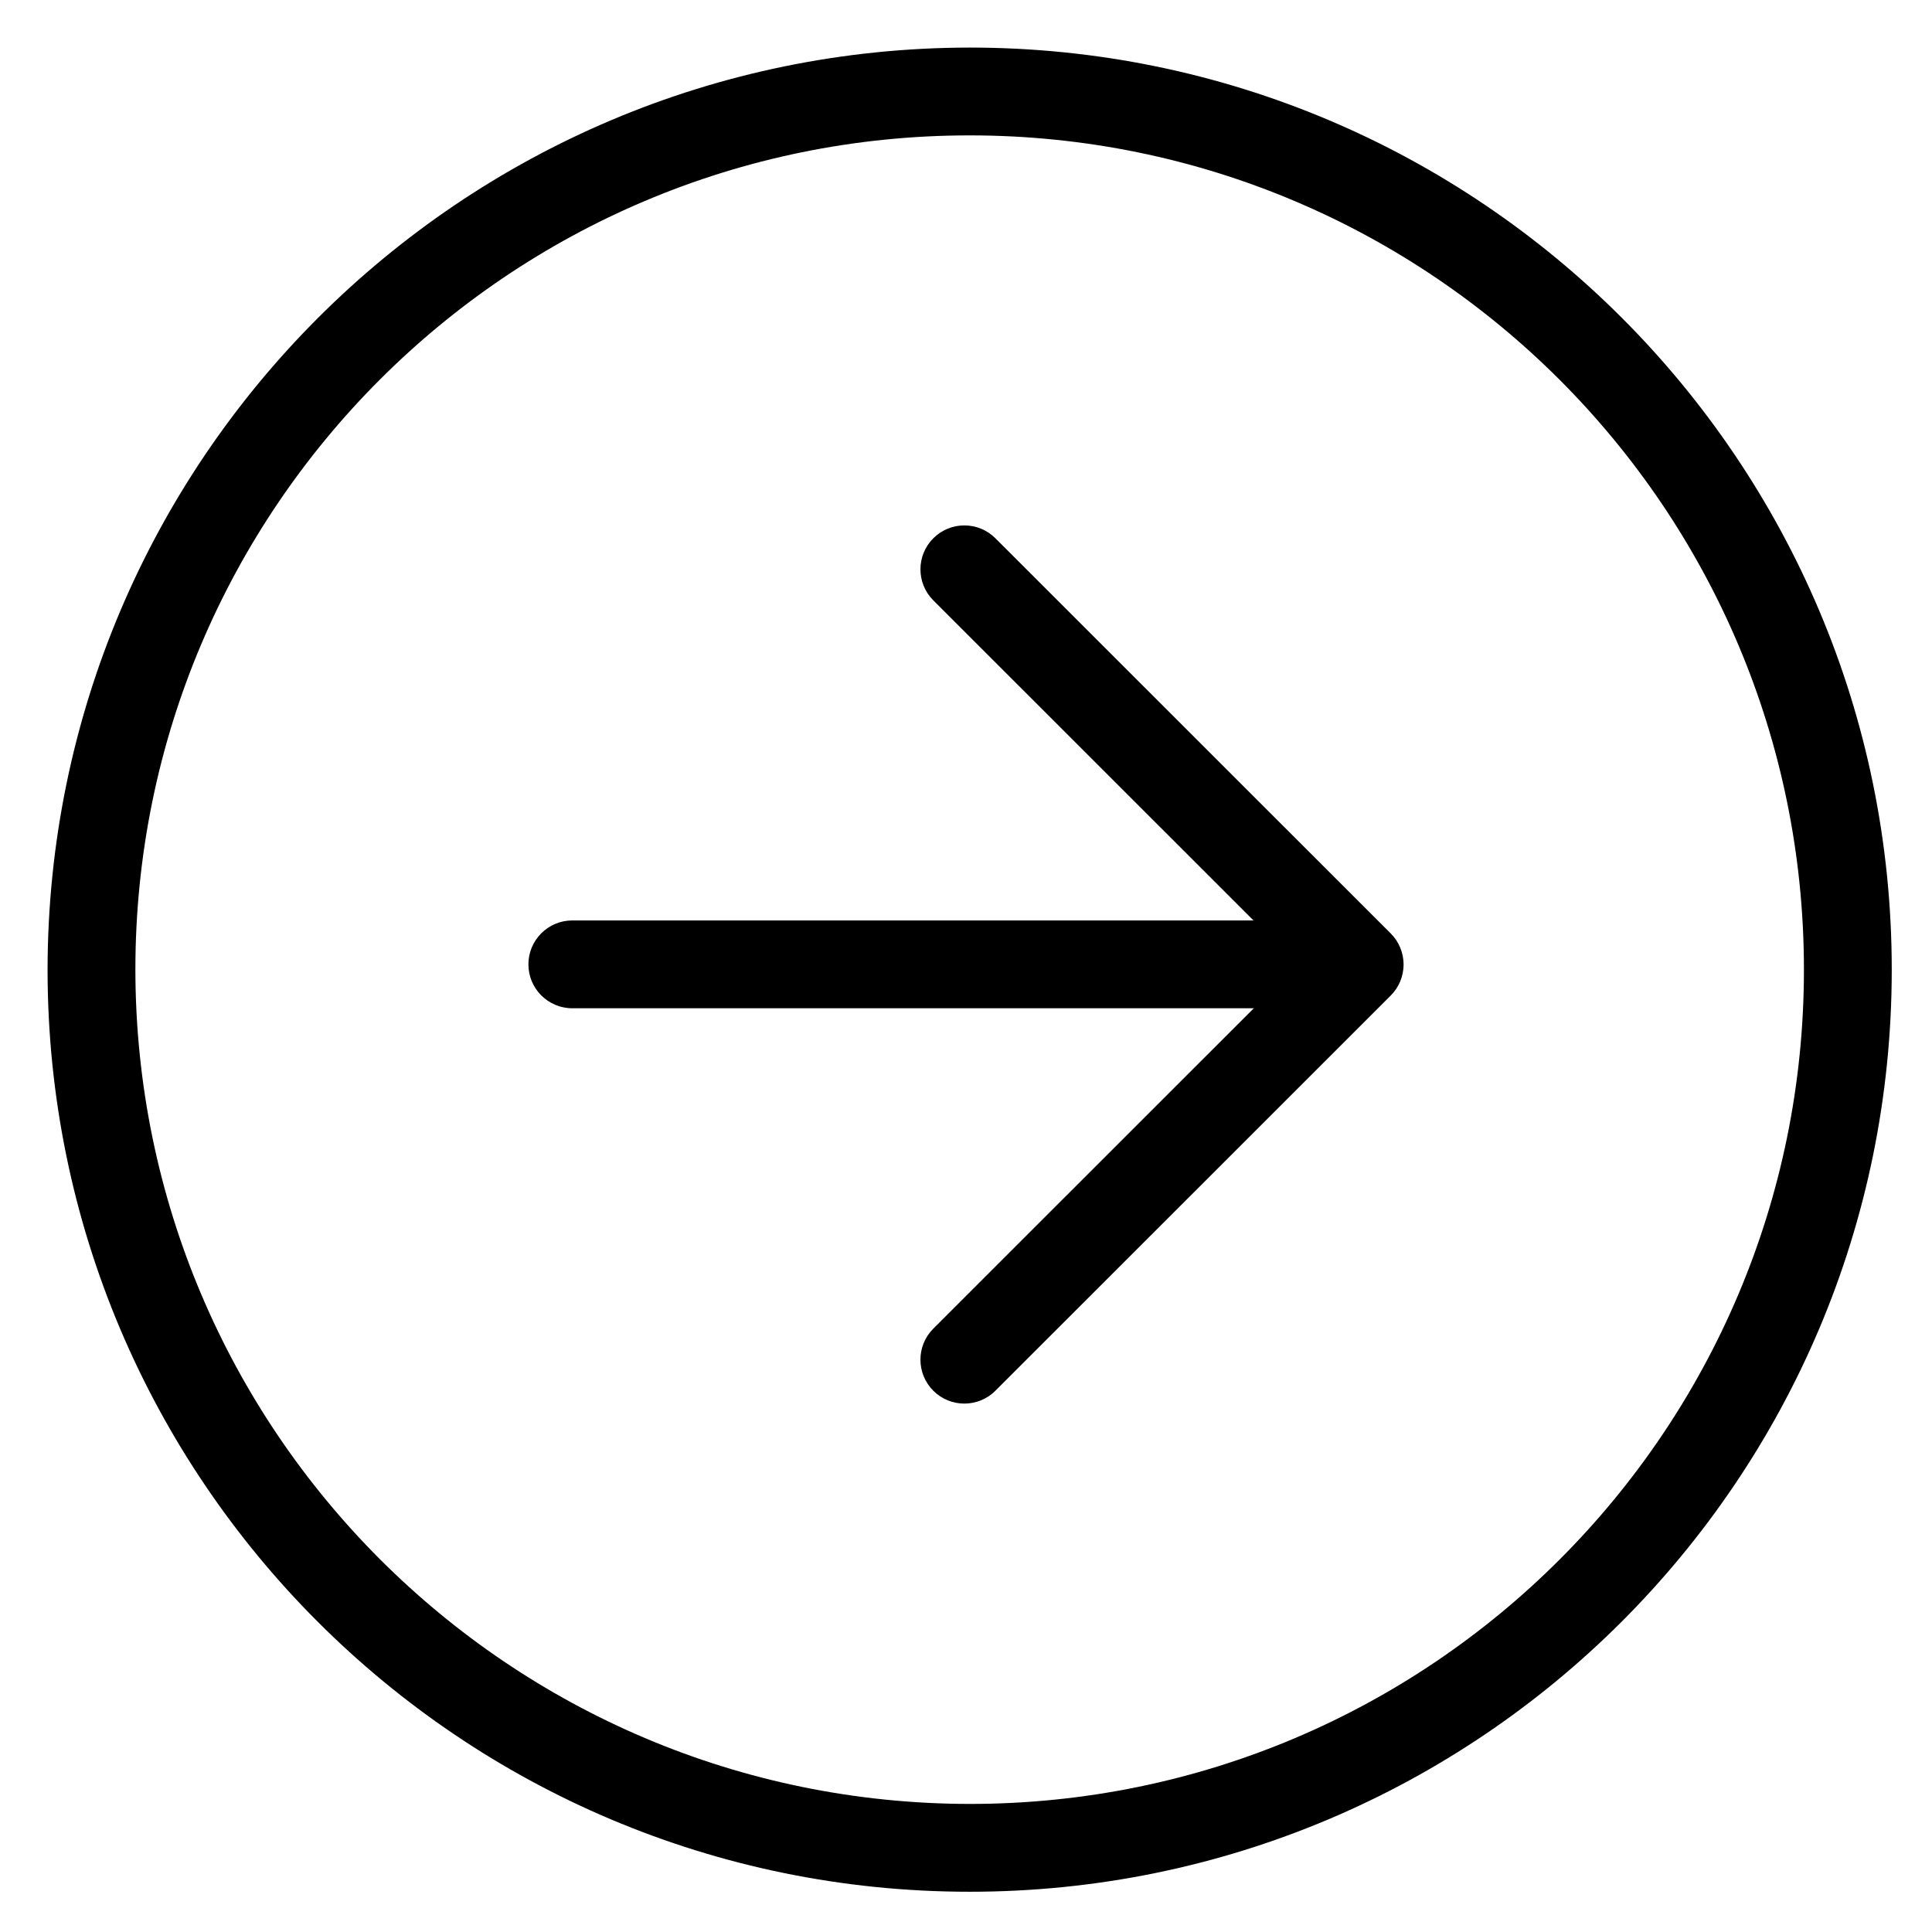
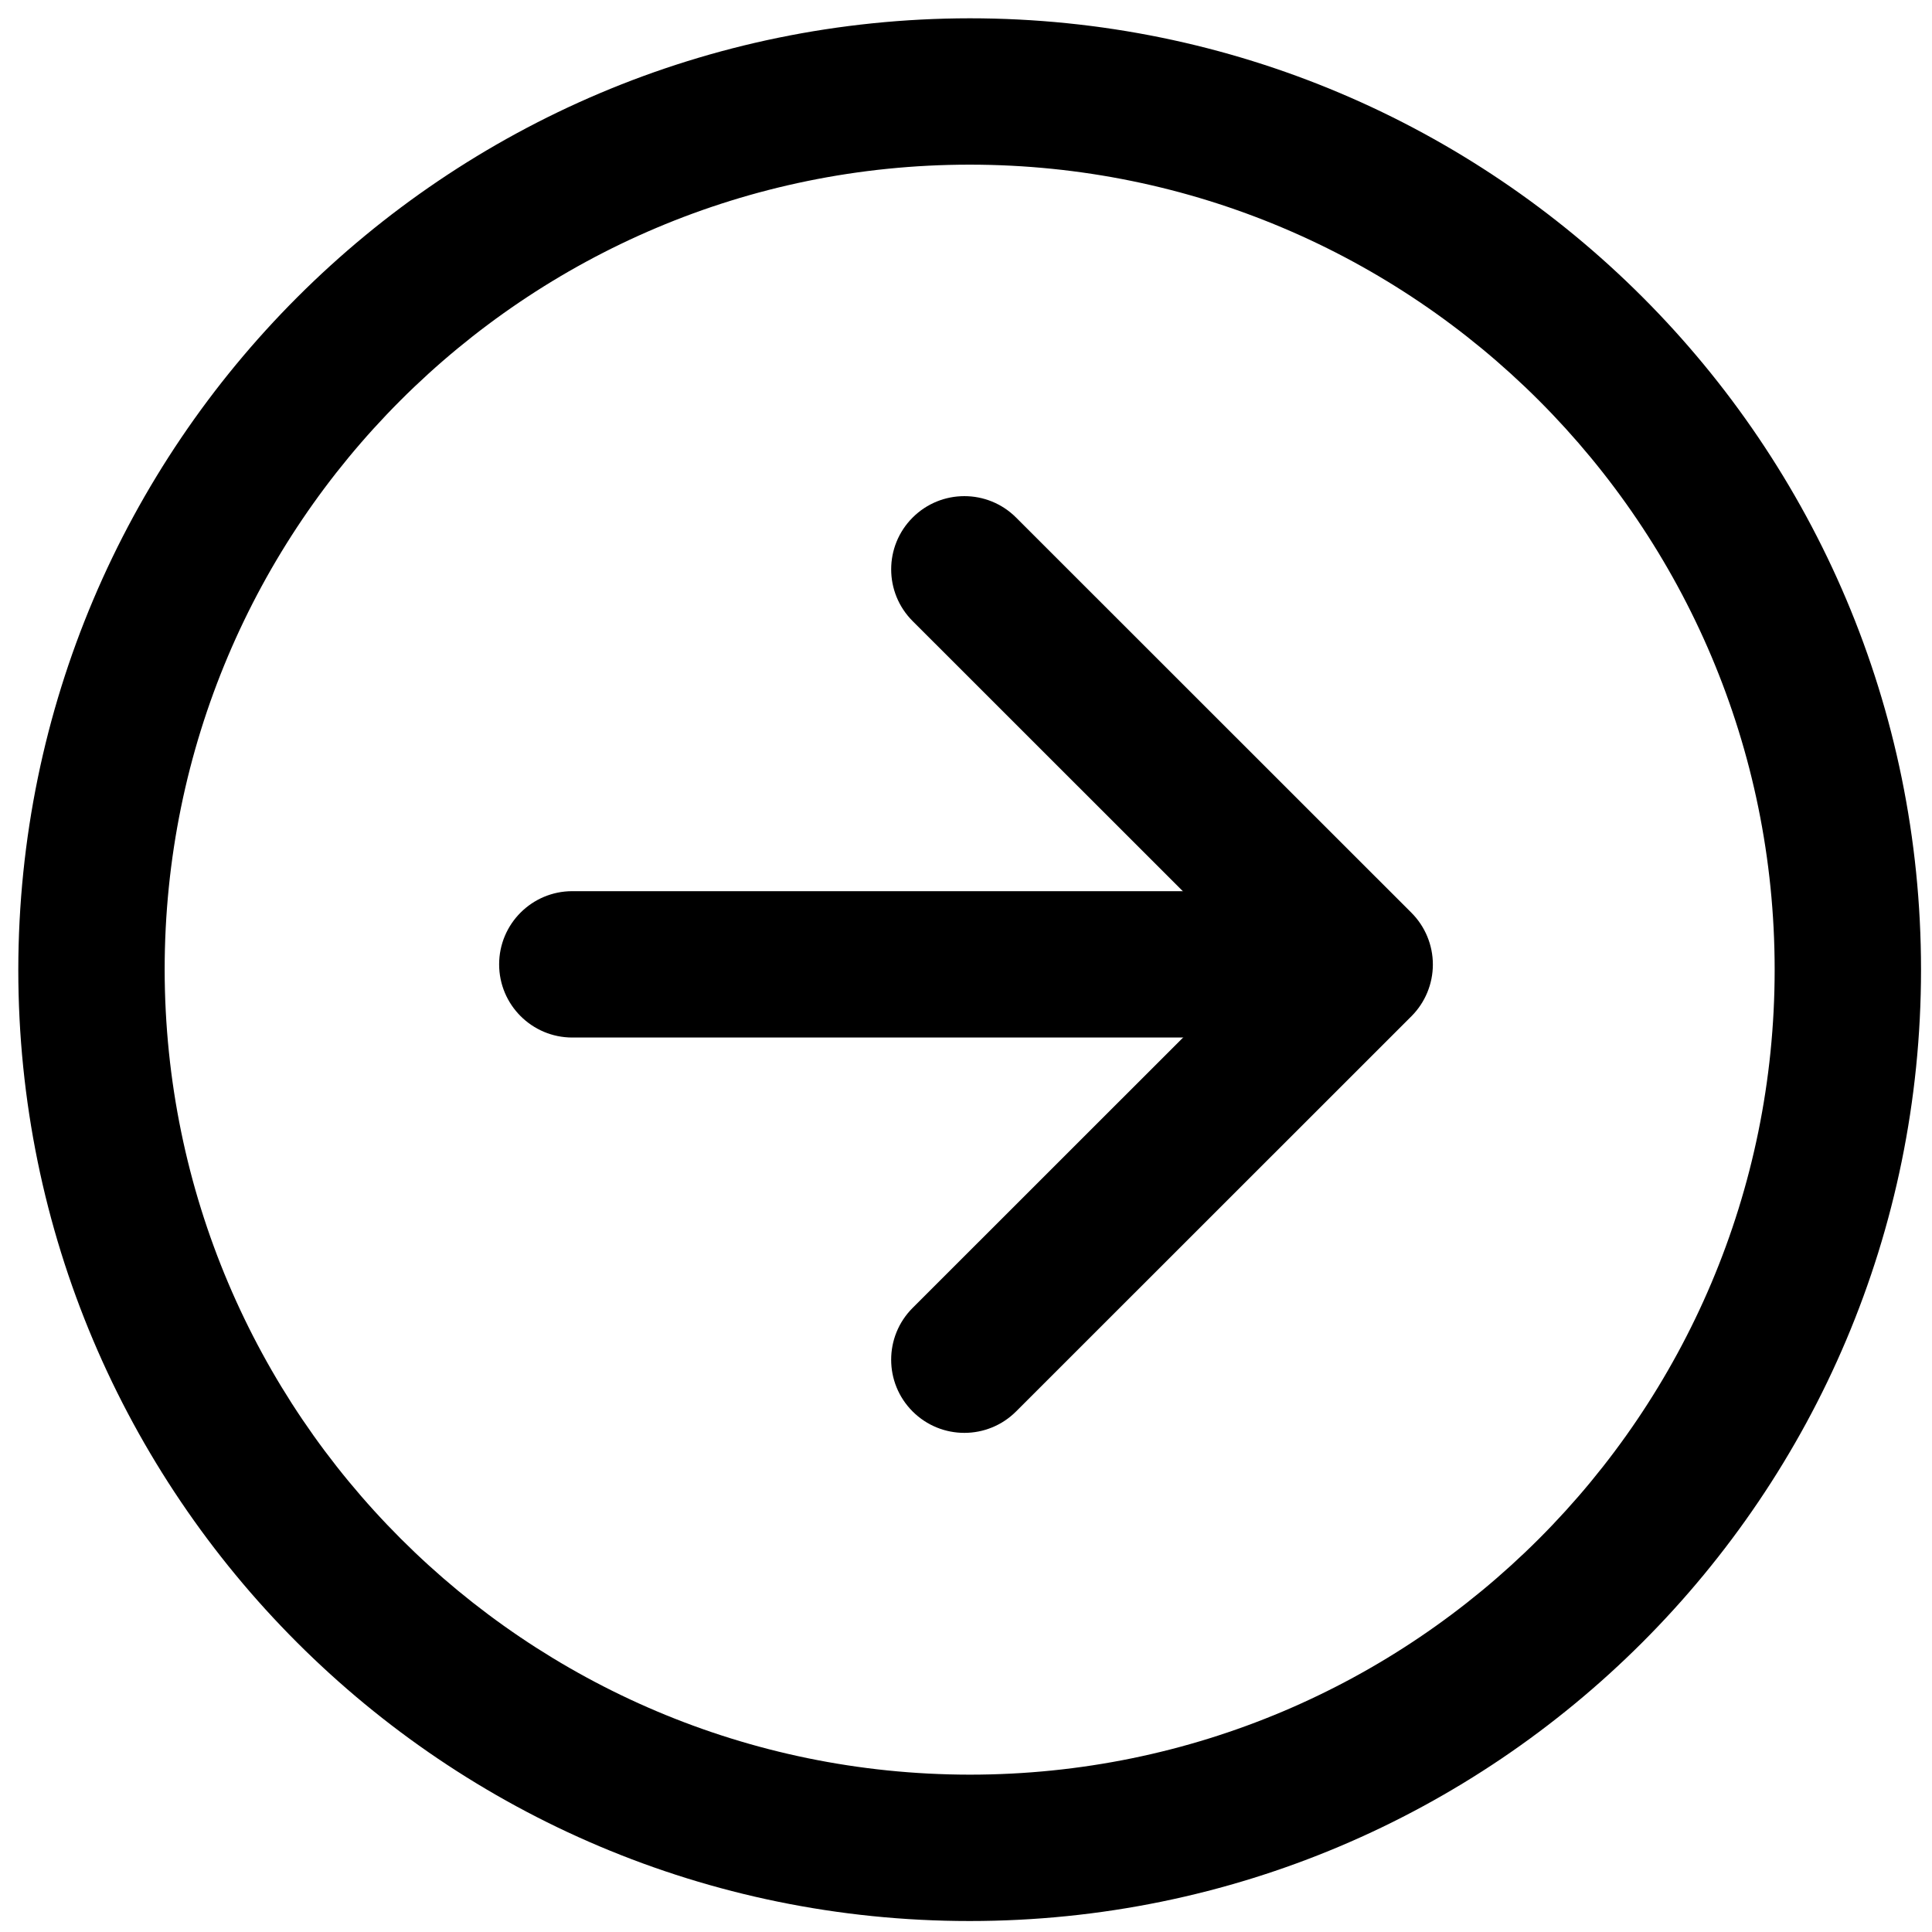
<svg viewBox="0 0 264 264">
-   <path d="M132.5 6.5a126 126 0 1 1-126 126 126.143 126.143 0 0 1 126-126Zm0 240a114 114 0 1 0-114-114 114.129 114.129 0 0 0 114 114Z" />
-   <path d="M191.345 131.775a6 6 0 0 1-6 6H78.205a6 6 0 0 1-6-6 6 6 0 0 1 6-6h107.14a6 6 0 0 1 6 6Z" />
-   <path d="M191.795 131.795a6 6 0 0 1-1.758 4.243l-54.02 54a6 6 0 0 1-8.485 0 6 6 0 0 1 0-8.485l49.776-49.758-49.775-49.757a6 6 0 0 1 0-8.485 6 6 0 0 1 8.485 0l54.02 54a6 6 0 0 1 1.757 4.242Z" />
+   <path d="M132.5 2.5a130 130 0 1 1-130 130 130.147 130.147 0 0 1 130-130Zm0 240a110 110 0 1 0-110-110 110.125 110.125 0 0 0 110 110Z" />
+   <path d="M195.345 131.775a10 10 0 0 1-10 10H78.205a10 10 0 0 1-10-10 10 10 0 0 1 10-10h107.14a10 10 0 0 1 10 10Z" />
+   <path d="M195.795 131.795a10 10 0 0 1-2.93 7.072l-54.02 54a10 10 0 0 1-14.142 0 10 10 0 0 1 0-14.142l46.947-46.93-46.945-46.928a10 10 0 0 1 0-14.142 10 10 0 0 1 14.142 0l54.02 54a10 10 0 0 1 2.928 7.07Z" />
</svg>
